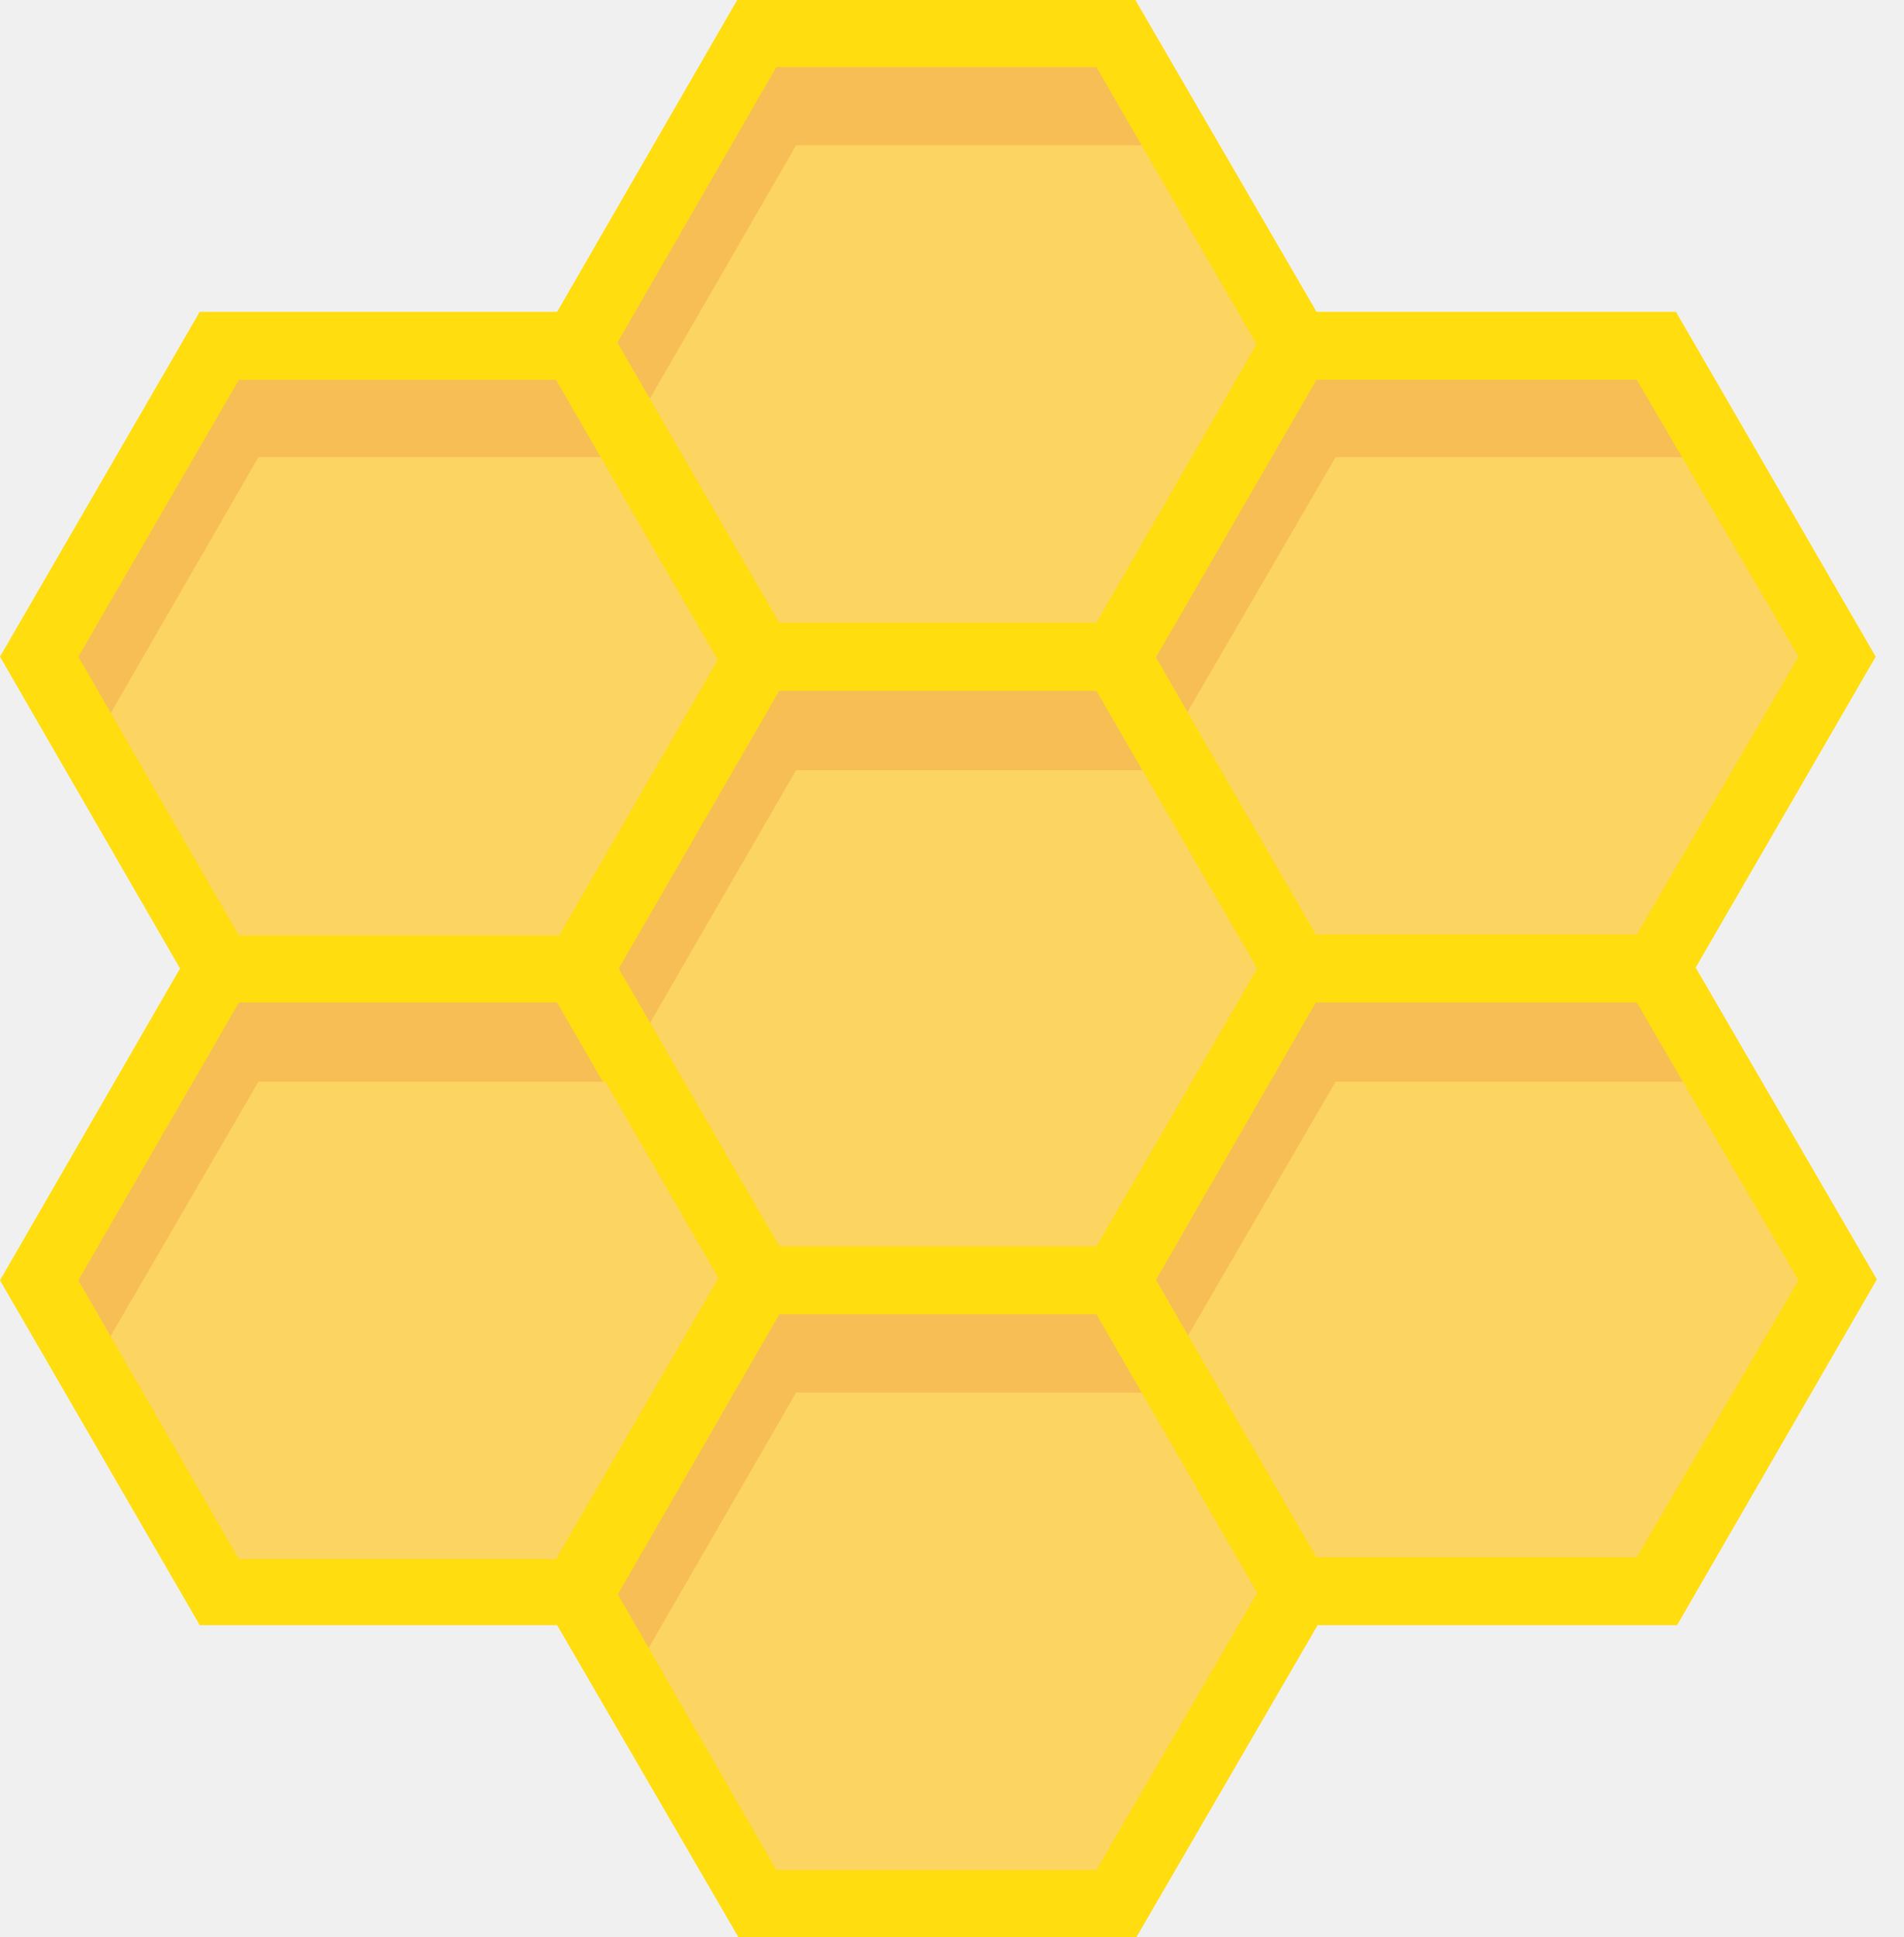
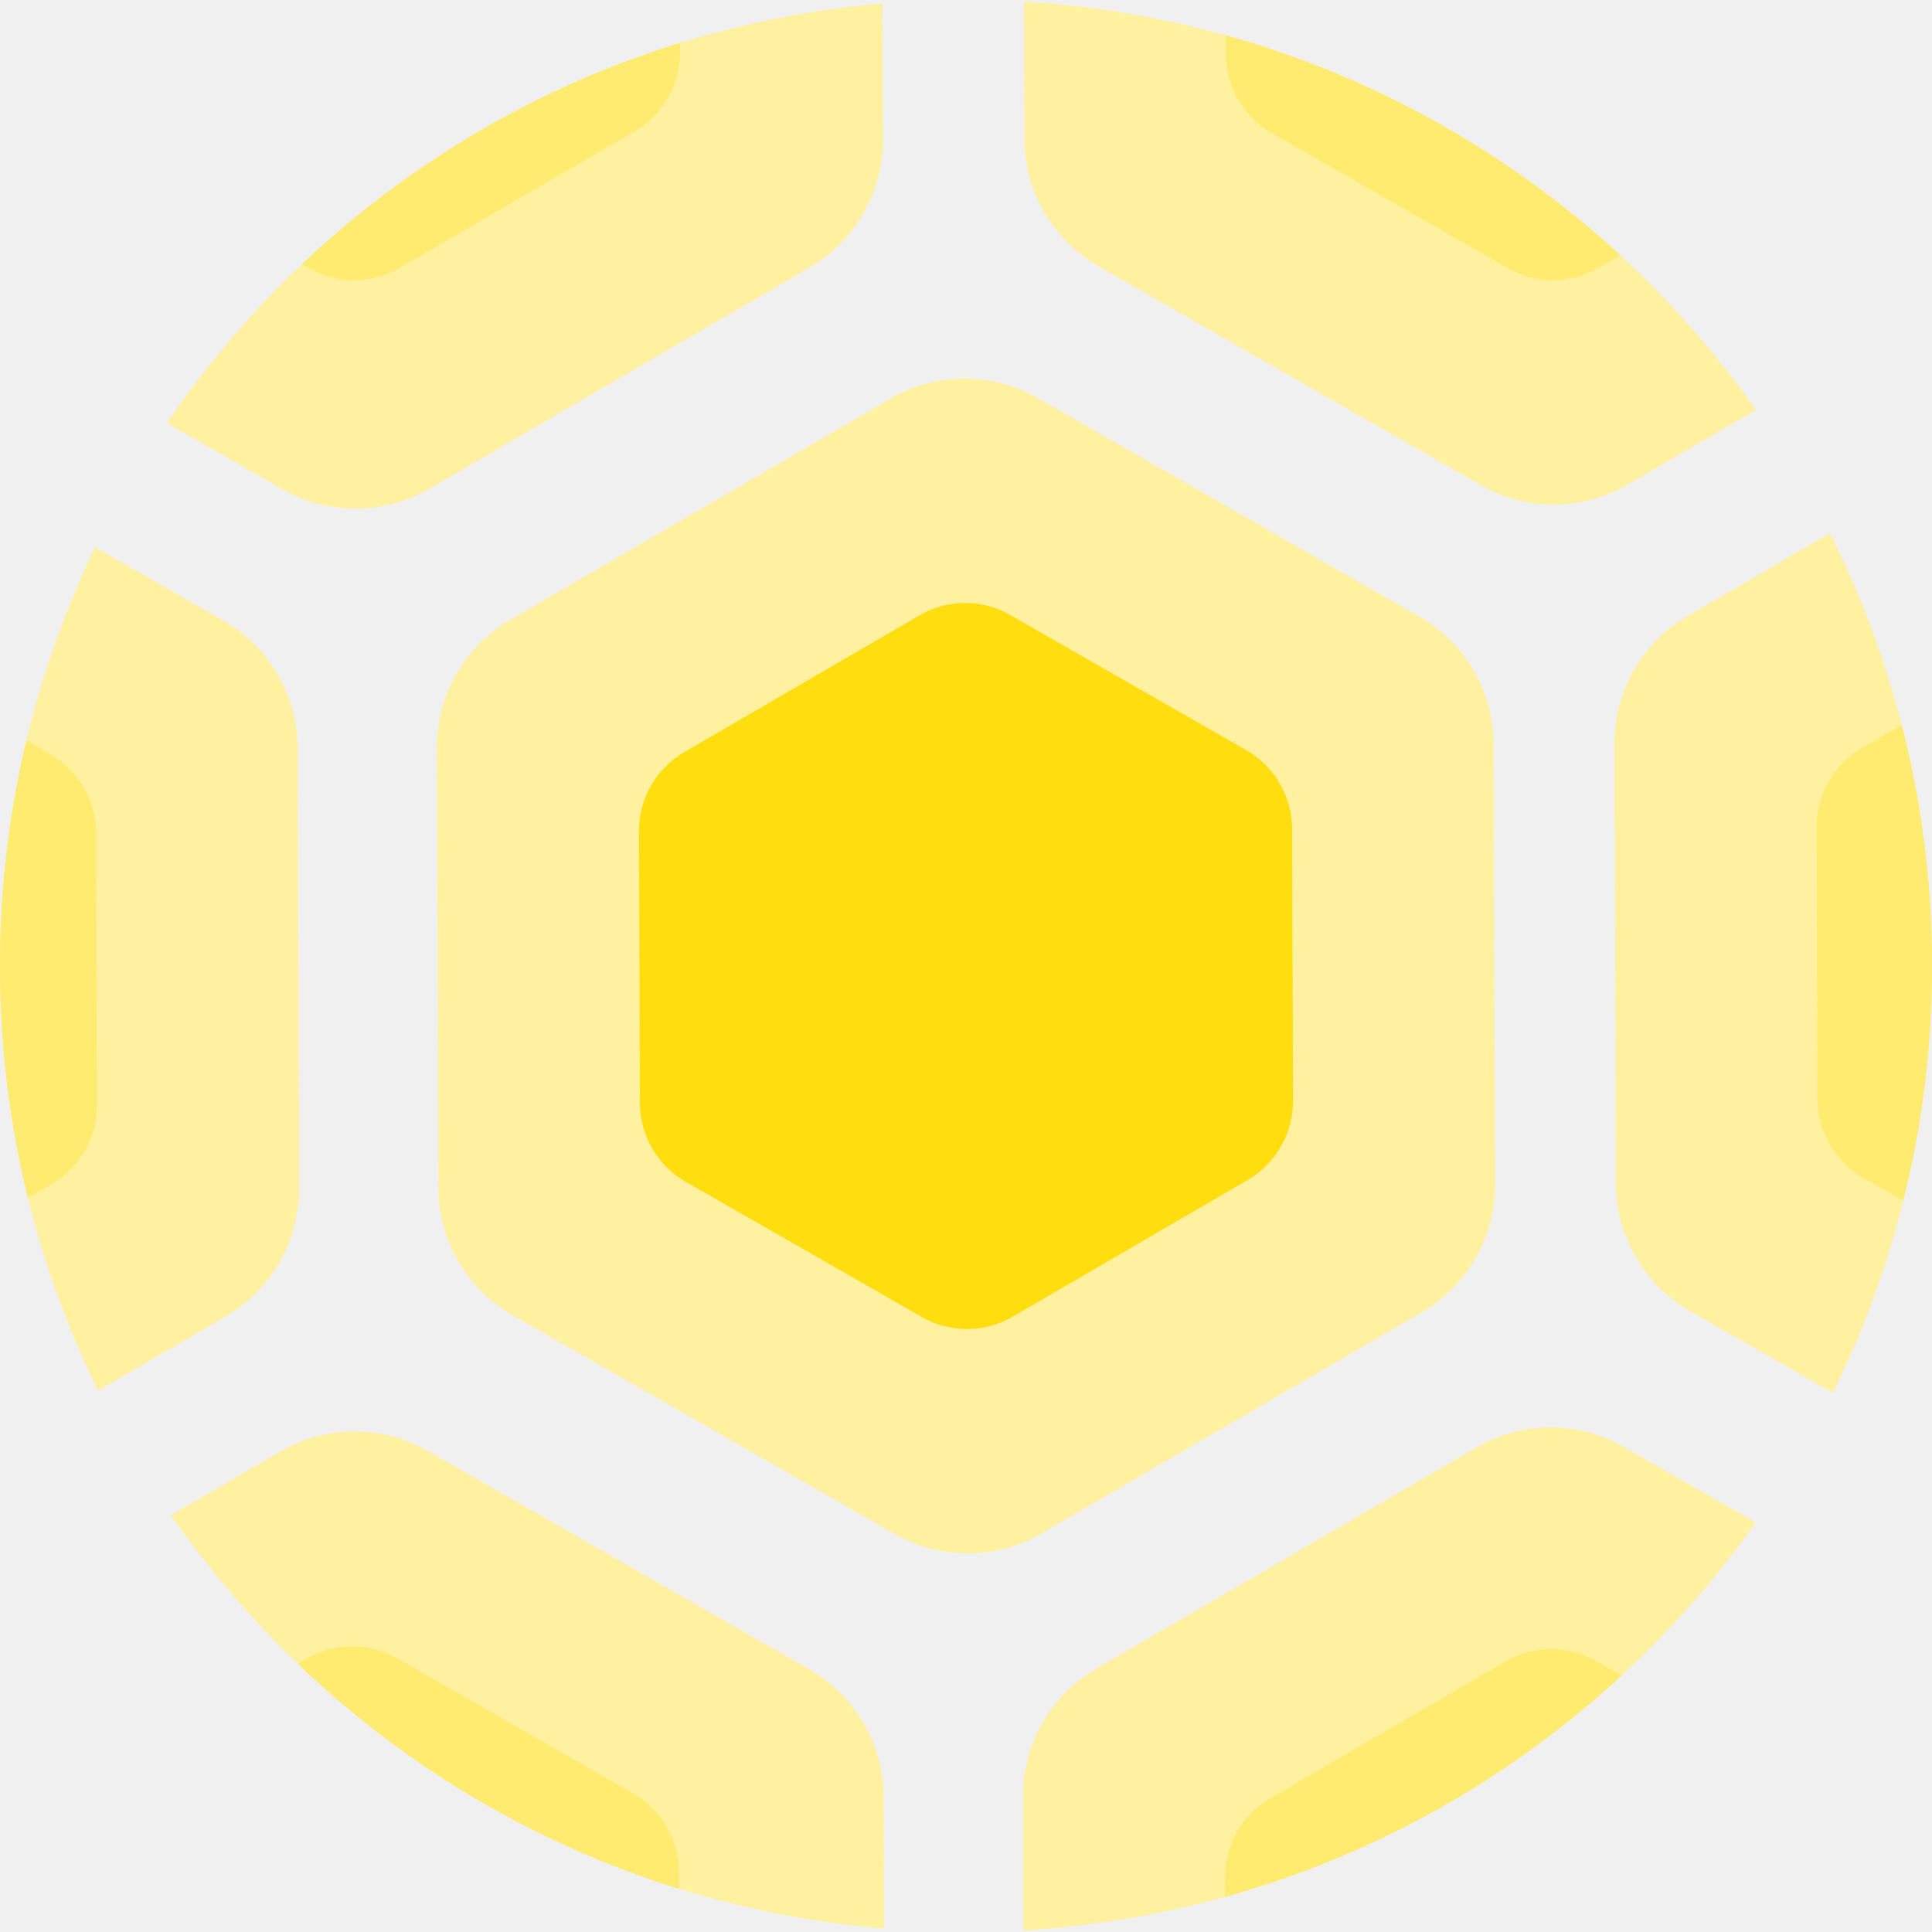
- <svg xmlns="http://www.w3.org/2000/svg" width="56" height="57" fill="none">
-   <path d="M17.045 10.149H6.45l-5.297 9.175L6.45 28.5h10.595l5.298-9.176-5.298-9.175z" fill="#F7BE56" />
-   <path d="M17.045 28.5H6.45l-5.297 9.176L6.45 46.85h10.595l5.298-9.175-5.298-9.176z" fill="#F7BE56" />
-   <path d="M32.865 19.324H22.27L16.972 28.5l5.298 9.176h10.595l5.297-9.176-5.297-9.176z" fill="#F7BE56" />
-   <path d="M33.438 38.675H21.69L15.812 28.5l5.878-10.175h11.748L39.315 28.5l-5.877 10.175zm-10.596-1.999h9.416L37.01 28.5l-4.75-8.176h-9.416L18.125 28.5l4.718 8.176z" fill="#FFDD0F" />
-   <path d="M48.737 10.149H38.142l-5.297 9.175 5.297 9.176h10.595l5.298-9.176-5.298-9.176zM48.737 28.5H38.142l-5.297 9.176 5.297 9.175h10.595l5.298-9.175-5.298-9.176z" fill="#F7BE56" />
-   <path d="M32.865 37.676H22.27l-5.298 9.175 5.298 9.176h10.595l5.297-9.176-5.297-9.175zM32.865.973H22.27l-5.298 9.176 5.298 9.175h10.595l5.297-9.176L32.865.973z" fill="#F7BE56" />
-   <path d="M32.865.973V.64H22.076l-5.49 9.509 5.49 9.508h10.982l5.49-9.508-5.49-9.51h-.193v.334l-.294.167 5.205 9.009-5.105 8.842H22.464l-5.111-8.842 5.11-8.843h10.403V.973l-.294.167.294-.167z" fill="#F7BE56" />
-   <path d="M18.205 13.454H7.603l-4.911 8.51c1.726.965 1.892 3.757 3.199 5.243 1.092 1.24 3.205 1.14 4.377 1.886a17.27 17.27 0 002 0c1.292-.087 2.558-.36 3.844-.54 1.88-2.712 3.286-5.797 5.331-8.39.106-.123.23-.231.367-.32l-3.605-6.39zM13.727 47.038a7.682 7.682 0 012.066-.167c.265.053.521.145.76.274.233-.52.393-1.093.626-1.56a33.585 33.585 0 012.559-3.758c.766-1.113 1.332-2.406 2.385-3.212l-3.918-6.783H7.603l-5.33 9.175 3.61 6.15c2.615.104 5.234.064 7.844-.12z" fill="#FCD462" />
-   <path d="M23.063 38.069c2.039-.74 4.957-.713 7.096-.573 1.226.073 2.279.546 3.239-.287.726-.626 1.126-1.999 1.559-2.852.766-1.513 1.559-3.785 2.978-4.824h.047l-3.998-6.87H23.422l-5.297 9.169 3.944 6.83c.297-.25.633-.45.994-.593z" fill="#FCD462" />
-   <path d="M44.686 28.553c1.153-.133 2.359.053 3.465-.066 1.332-.14 1.332-.58 2.032-1.706 1.266-2 2.306-4.472 3.692-6.424l-3.999-6.903H39.295l-5.331 9.175 3.998 6.884c1.713-1.213 4.771-.727 6.724-.96zM46.618 47.391c2.039.107 2.572-.766 3.738-2.232 1.38-1.746 3.072-3.559 3.125-5.904.004-.296.08-.586.22-.846l-3.811-6.577H39.295l-5.331 9.176 3.998 6.896c2.506-1.719 5.85-.653 8.656-.513z" fill="#FCD462" />
-   <path d="M24.682 56.68c1.999-.073 4.598.313 6.53-.107 3.152-.666 3.878-6.163 6.23-8.276.17-.159.356-.302.553-.426l-3.998-6.89H23.422l-5.297 9.175 3.805 6.59c.913 0 1.832-.026 2.752-.066zM34.017 4.278H23.422l-5.297 9.176 4.218 5.87h10.895l4.538-8.543-3.759-6.503z" fill="#FCD462" />
-   <path d="M55.187 19.324L49.31 9.176H38.735L33.405 0H21.69l-5.298 9.176H5.877L0 19.324 5.297 28.5 0 37.676l5.877 10.148h10.515L21.723 57h11.715l5.33-9.176h10.575l5.878-10.175-5.331-9.176 5.297-9.149zm-7.03-8.15l4.758 8.15-4.758 8.176h-9.442l-4.704-8.156 4.724-8.17h9.422zM36.99 28.5l-4.73 8.176h-9.33L18.205 28.5l4.724-8.176h9.33l4.73 8.176zM22.843 1.972h9.415l4.711 8.157-4.71 8.196h-9.33l-4.764-8.243 4.678-8.11zM7.03 11.175h9.329l4.758 8.243-4.665 8.11H7.03l-4.725-8.204 4.725-8.15zm9.329 34.704h-9.33l-4.724-8.203 4.725-8.177h9.442l4.665 8.11-4.778 8.27zm15.9 9.149h-9.416l-4.665-8.11 4.751-8.243h9.33l4.73 8.196-4.73 8.157zm15.898-9.203h-9.422l-4.724-8.163 4.704-8.163h9.442l4.758 8.177-4.758 8.15z" fill="#FFDD0F" />
+ <svg xmlns="http://www.w3.org/2000/svg" width="52" height="52" fill="none">
+   <g clip-path="url(#clip0)">
+     <path d="M38.216 16.606l-10.287-5.89a3.946 3.946 0 00-3.954.012L13.726 16.69a3.966 3.966 0 00-1.967 3.425l.04 11.859a3.973 3.973 0 001.992 3.42l10.284 5.888a3.947 3.947 0 003.957-.011l10.252-5.963a3.978 3.978 0 001.957-3.431l-.04-11.859a3.974 3.974 0 00-1.985-3.412z" fill="#FFF19F" />
+     <path d="M33.55 20.194l-6.358-3.64a2.438 2.438 0 00-2.443.007l-6.335 3.685a2.452 2.452 0 00-1.216 2.117l.025 7.33a2.455 2.455 0 001.231 2.114l6.356 3.64a2.44 2.44 0 002.446-.008l6.336-3.685a2.46 2.46 0 001.21-2.121l-.025-7.33a2.457 2.457 0 00-1.227-2.11z" fill="#FFDD0F" />
+     <path d="M30.666 22.412l-3.93-2.25a1.507 1.507 0 00-1.51.004l-3.914 2.278a1.514 1.514 0 00-.751 1.308l.015 4.53a1.518 1.518 0 00.761 1.306l3.928 2.25a1.506 1.506 0 001.512-.004l3.916-2.278a1.52 1.52 0 00.748-1.31l-.016-4.53a1.52 1.52 0 00-.759-1.305z" fill="#FFDD0F" />
+     <path d="M69.911 16.498l-10.287-5.89a3.945 3.945 0 00-3.954.013l-10.249 5.961a3.966 3.966 0 00-1.967 3.426l.04 11.859a3.972 3.972 0 001.992 3.42l10.285 5.889a3.947 3.947 0 003.956-.012l10.252-5.963a3.98 3.98 0 001.957-3.43l-.04-11.86a3.976 3.976 0 00-1.985-3.413z" fill="#FFF19F" />
+     <path d="M65.244 20.086l-6.357-3.64a2.438 2.438 0 00-2.444.008l-6.334 3.684a2.451 2.451 0 00-1.216 2.118l.025 7.329a2.454 2.454 0 001.23 2.114l6.356 3.64a2.439 2.439 0 002.446-.007l6.336-3.686a2.46 2.46 0 001.21-2.12l-.025-7.33a2.457 2.457 0 00-1.227-2.11z" fill="#FFEB6F" />
+     <path d="M6.026 16.715l-10.287-5.89a3.945 3.945 0 00-3.954.012l-10.25 5.962a3.966 3.966 0 00-1.966 3.425l.04 11.859a3.973 3.973 0 001.992 3.42l10.284 5.888a3.947 3.947 0 003.957-.01l10.252-5.964a3.979 3.979 0 001.957-3.43l-.04-11.86a3.975 3.975 0 00-1.985-3.412z" fill="#FFF19F" />
+     <path d="M1.36 20.303l-6.358-3.64a2.437 2.437 0 00-2.444.007l-6.334 3.685a2.453 2.453 0 00-1.216 2.117l.025 7.33a2.455 2.455 0 001.23 2.114l6.357 3.64a2.44 2.44 0 002.445-.007l6.336-3.686a2.46 2.46 0 001.21-2.12l-.025-7.33a2.456 2.456 0 00-1.226-2.11z" fill="#FFEB6F" />
+     <path d="M53.99-11.623l-10.287-5.89a3.944 3.944 0 00-3.954.012l-10.25 5.962a3.967 3.967 0 00-1.966 3.425l.04 11.858a3.972 3.972 0 001.992 3.42l10.284 5.89a3.947 3.947 0 003.957-.012l10.252-5.963a3.979 3.979 0 001.957-3.431l-.04-11.859a3.975 3.975 0 00-1.985-3.412z" fill="#FFF19F" />
+     <path d="M49.324-8.034l-6.358-3.641a2.438 2.438 0 00-2.444.008l-6.334 3.684a2.451 2.451 0 00-1.216 2.118l.025 7.329a2.455 2.455 0 001.23 2.114l6.357 3.64a2.44 2.44 0 002.445-.007l6.336-3.685a2.459 2.459 0 001.21-2.12l-.025-7.33a2.457 2.457 0 00-1.226-2.11z" fill="#FFEB6F" />
+     <path d="M17.17-8.034l-6.357-3.641a2.438 2.438 0 00-2.444.008L2.035-7.983A2.451 2.451 0 00.819-5.865l.025 7.329a2.455 2.455 0 001.23 2.114l6.357 3.64a2.439 2.439 0 002.445-.007l6.336-3.685a2.46 2.46 0 001.21-2.12l-.025-7.33a2.456 2.456 0 00-1.226-2.11zM46.44-5.817l-3.93-2.25a1.507 1.507 0 00-1.51.005l-3.914 2.277a1.516 1.516 0 00-.752 1.309l.016 4.53a1.517 1.517 0 00.76 1.306l3.929 2.25a1.508 1.508 0 001.511-.005l3.916-2.278a1.52 1.52 0 00.748-1.31l-.015-4.53a1.518 1.518 0 00-.76-1.304z" fill="#FFDD0F" />
+     <path d="M21.739-11.513l-10.287-5.89a3.943 3.943 0 00-3.954.012L-2.75-11.43a3.966 3.966 0 00-1.967 3.425l.04 11.86a3.972 3.972 0 001.992 3.419l10.284 5.889a3.947 3.947 0 003.957-.011l10.252-5.963a3.979 3.979 0 001.957-3.431l-.04-11.859a3.976 3.976 0 00-1.985-3.412zM53.99 44.835l-10.287-5.89a3.943 3.943 0 00-3.954.012l-10.25 5.961a3.967 3.967 0 00-1.966 3.426l.04 11.859a3.972 3.972 0 001.992 3.42l10.284 5.889a3.947 3.947 0 003.957-.011l10.252-5.964a3.979 3.979 0 001.957-3.43l-.04-11.86a3.977 3.977 0 00-1.985-3.412z" fill="#FFF19F" />
+     <path d="M49.324 48.35l-6.358-3.64a2.438 2.438 0 00-2.444.007l-6.334 3.685a2.451 2.451 0 00-1.216 2.117l.025 7.33a2.456 2.456 0 001.23 2.113l6.357 3.64a2.439 2.439 0 002.445-.007l6.336-3.686a2.46 2.46 0 001.21-2.12l-.025-7.33a2.457 2.457 0 00-1.226-2.11z" fill="#FFEB6F" />
+     <path d="M17.133 48.423l-6.358-3.64a2.438 2.438 0 00-2.443.008l-6.335 3.684a2.452 2.452 0 00-1.216 2.118l.025 7.329a2.454 2.454 0 001.231 2.114l6.356 3.64a2.438 2.438 0 002.446-.008l6.336-3.685a2.46 2.46 0 001.21-2.12l-.025-7.33a2.457 2.457 0 00-1.227-2.11zM46.44 50.64l-3.93-2.25a1.507 1.507 0 00-1.51.005l-3.914 2.277a1.515 1.515 0 00-.752 1.309l.016 4.53a1.517 1.517 0 00.76 1.306l3.929 2.25a1.508 1.508 0 001.511-.005l3.916-2.277a1.52 1.52 0 00.748-1.311l-.015-4.53a1.518 1.518 0 00-.76-1.304z" fill="#FFDD0F" />
+     <path d="M21.8 44.944l-10.288-5.89a3.943 3.943 0 00-3.953.012l-10.25 5.962a3.967 3.967 0 00-1.967 3.425l.04 11.86a3.973 3.973 0 001.993 3.42L7.659 69.62a3.948 3.948 0 003.956-.011l10.252-5.963a3.978 3.978 0 001.957-3.431l-.04-11.859a3.974 3.974 0 00-1.985-3.413z" fill="#FFF19F" />
+     <path d="M1.286-1.487l-6.359-3.64a2.438 2.438 0 00-2.444.007l-6.334 3.685A2.452 2.452 0 00-15.067.682l.025 7.33a2.454 2.454 0 001.231 2.114l6.356 3.64a2.44 2.44 0 002.445-.008l6.337-3.685a2.46 2.46 0 001.21-2.12L2.511.622a2.457 2.457 0 00-1.226-2.11z" fill="#FFDD0F" />
+     <path d="M17.05-8.034l-6.357-3.641a2.438 2.438 0 00-2.444.008L1.915-7.983A2.451 2.451 0 00.699-5.865l.025 7.329a2.455 2.455 0 001.23 2.114l6.357 3.64a2.439 2.439 0 002.445-.007l6.337-3.685a2.46 2.46 0 001.21-2.12l-.026-7.33a2.456 2.456 0 00-1.226-2.11zM17.05 48.276l-6.357-3.64a2.438 2.438 0 00-2.444.008l-6.334 3.684a2.451 2.451 0 00-1.216 2.118l.025 7.329a2.455 2.455 0 001.23 2.114l6.357 3.64a2.44 2.44 0 002.445-.007l6.337-3.685a2.46 2.46 0 001.21-2.121l-.026-7.33a2.456 2.456 0 00-1.226-2.11z" fill="#FFEB6F" />
+   </g>
+   <defs>
+     <clipPath id="clip0">
+       <rect width="52" height="52" rx="26" fill="#fff" />
+     </clipPath>
+   </defs>
</svg>
